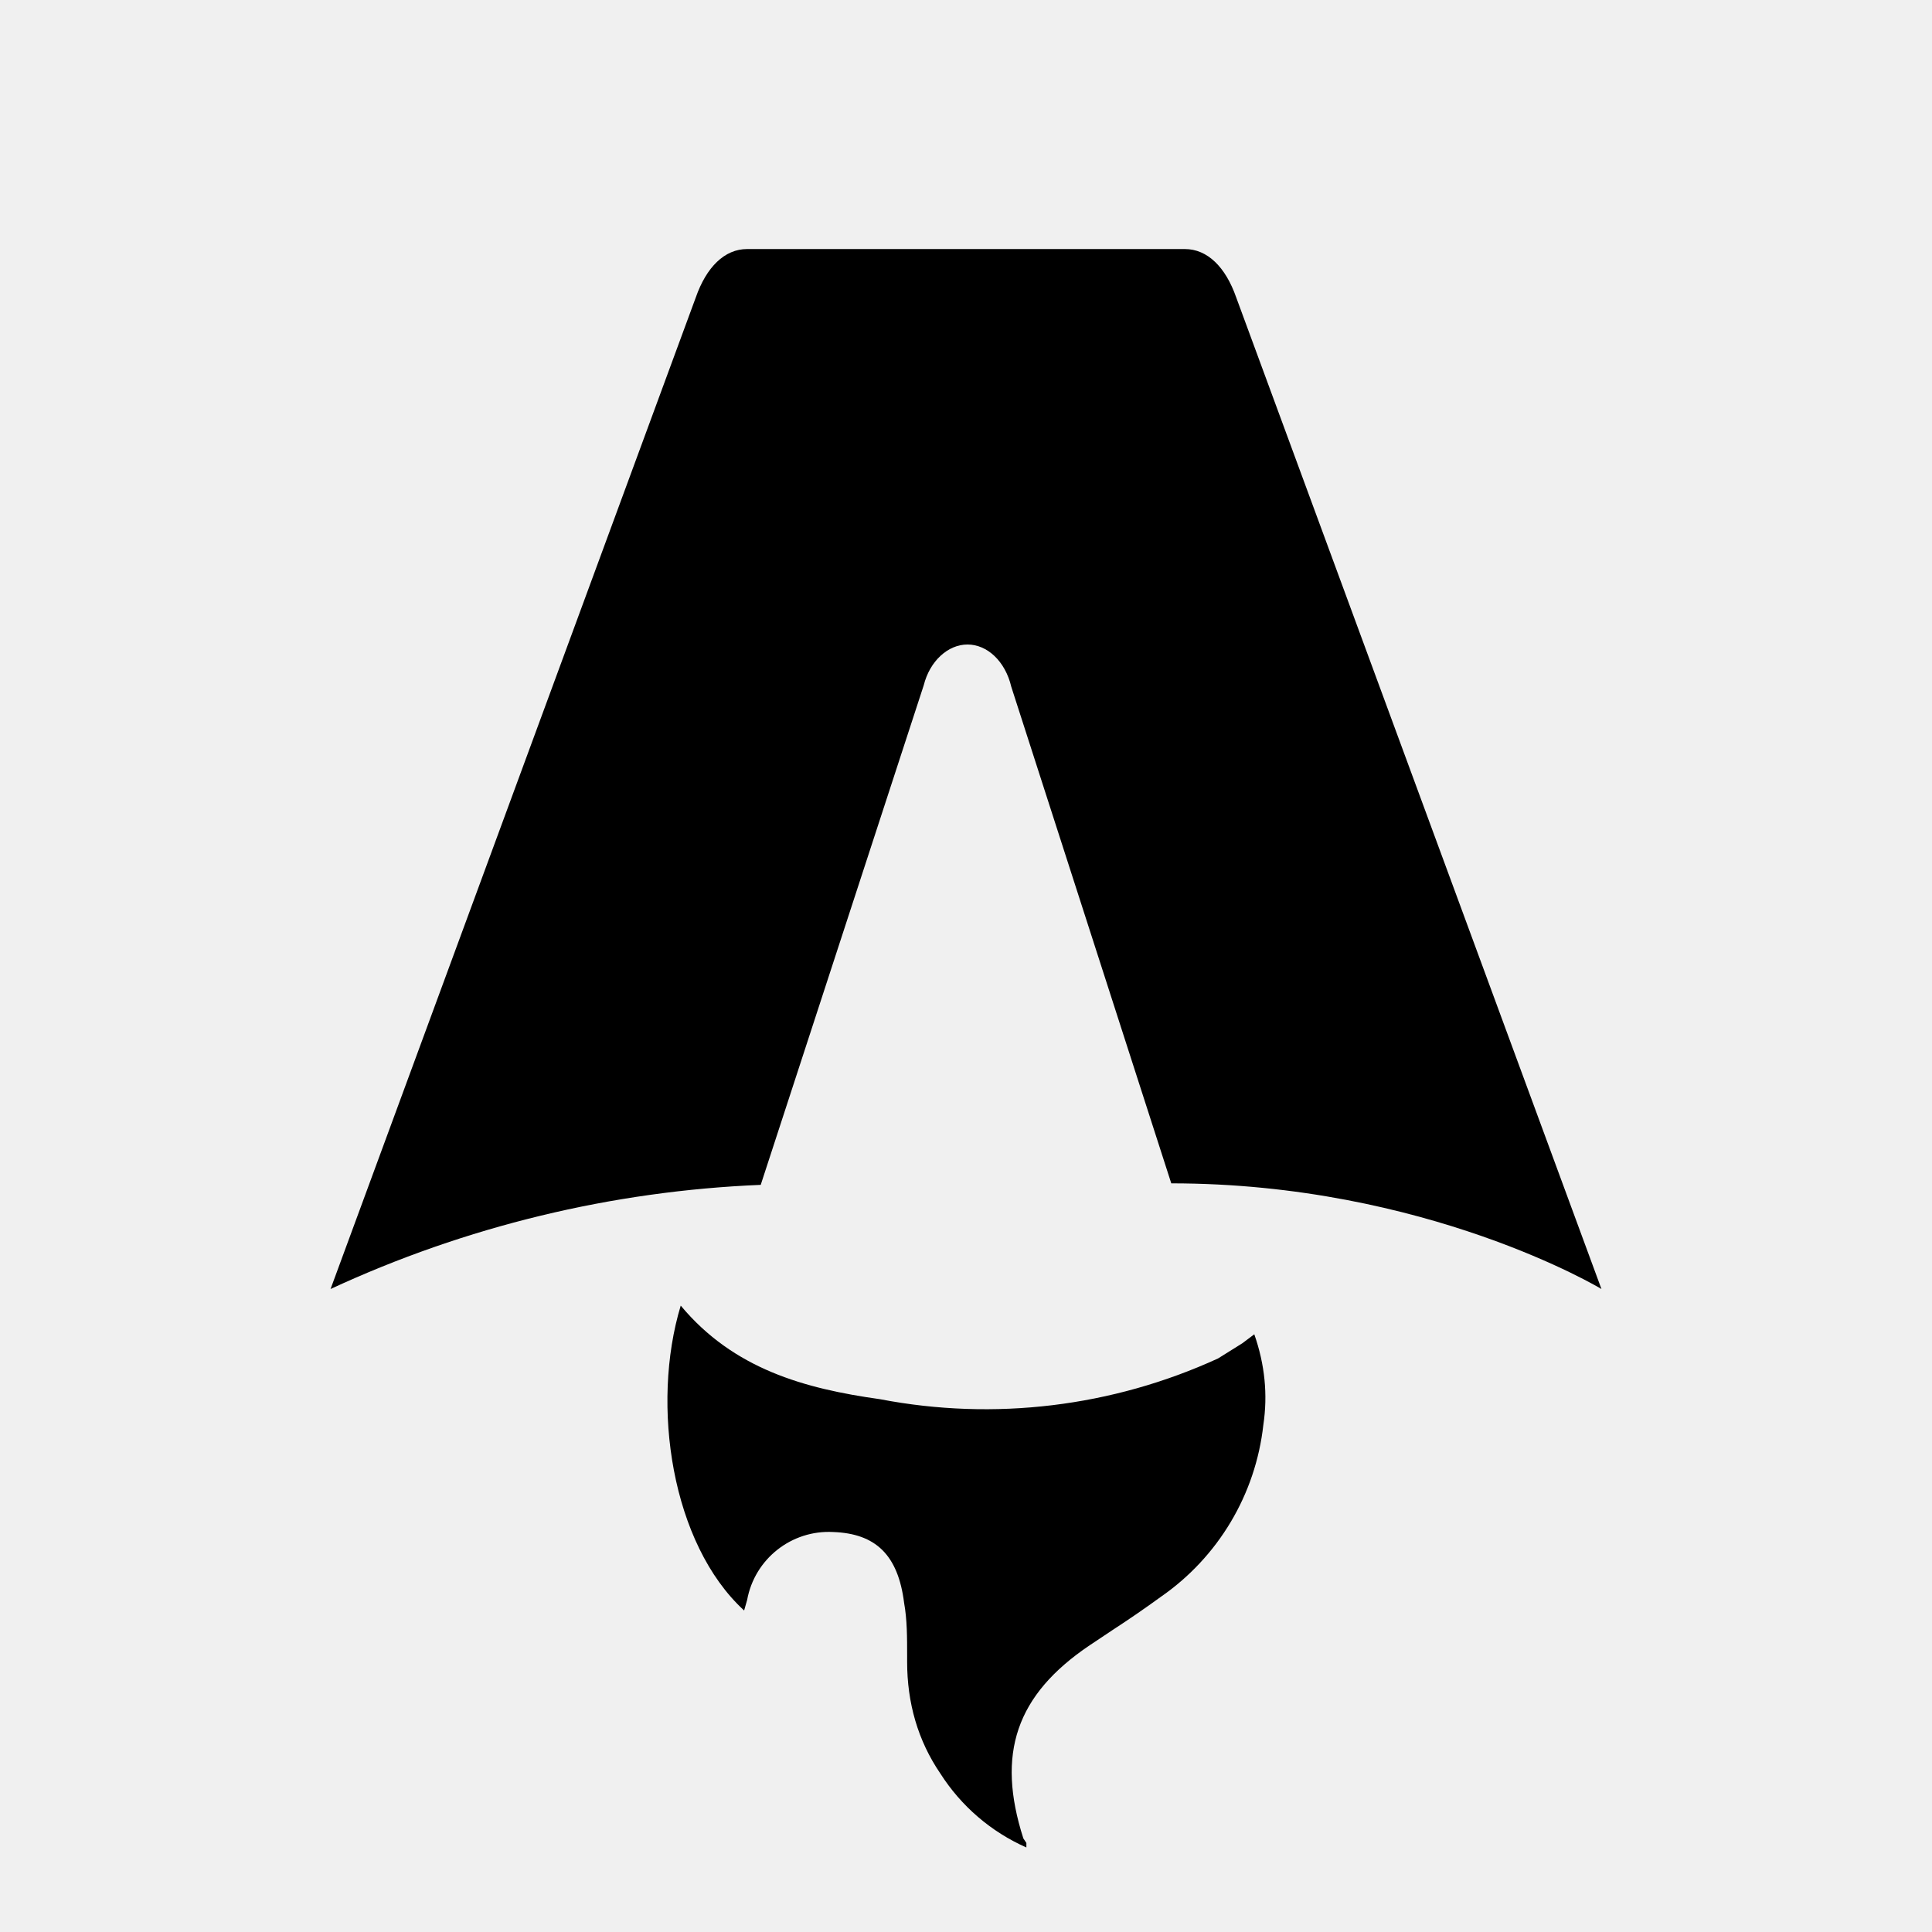
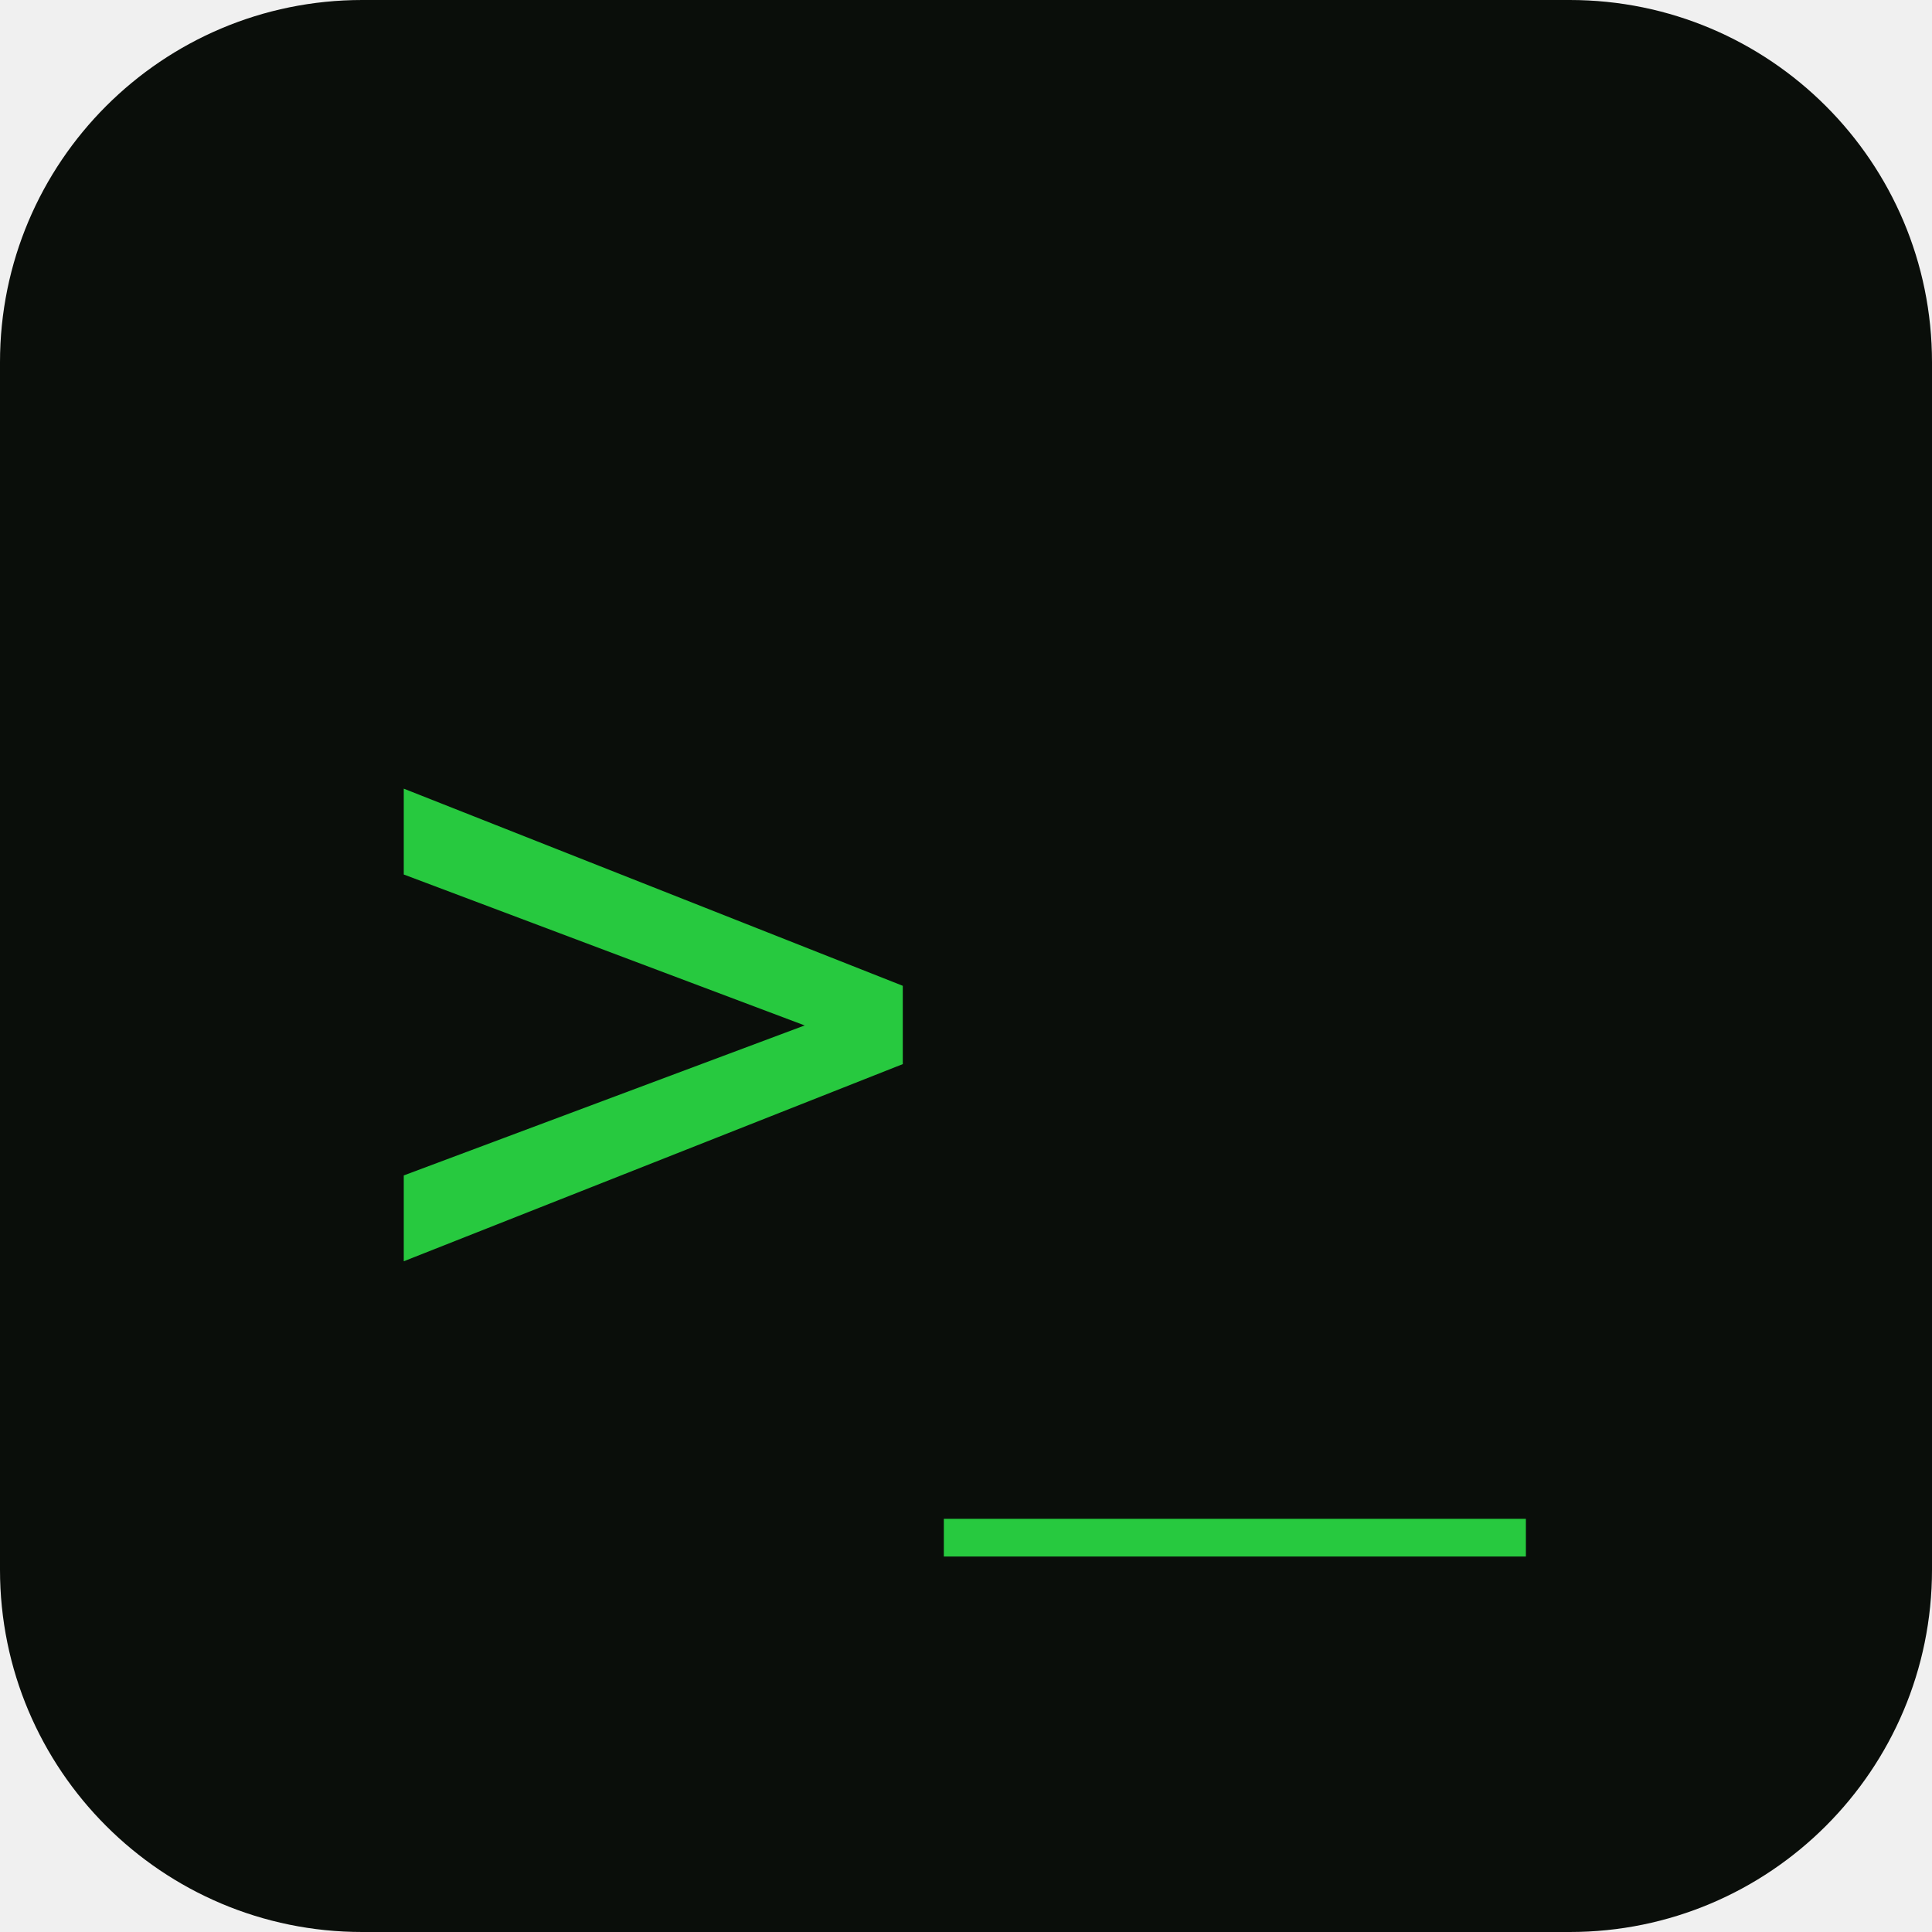
- <svg xmlns="http://www.w3.org/2000/svg" fill="none" viewBox="0 0 128 128">
-   <path d="M50.4 78.5a75.1 75.1 0 0 0-28.5 6.9l24.2-65.7c.7-2 1.9-3.2 3.4-3.2h29c1.5 0 2.7 1.2 3.4 3.2l24.2 65.7s-11.6-7-28.5-7L67 45.5c-.4-1.7-1.6-2.8-2.9-2.8-1.3 0-2.5 1.1-2.9 2.7L50.4 78.5Zm-1.1 28.2Zm-4.2-20.2c-2 6.6-.6 15.8 4.2 20.2a17.5 17.5 0 0 1 .2-.7 5.5 5.5 0 0 1 5.7-4.5c2.8.1 4.3 1.5 4.7 4.7.2 1.1.2 2.3.2 3.5v.4c0 2.7.7 5.2 2.2 7.4a13 13 0 0 0 5.7 4.9v-.3l-.2-.3c-1.8-5.6-.5-9.5 4.4-12.8l1.5-1a73 73 0 0 0 3.2-2.2 16 16 0 0 0 6.8-11.4c.3-2 .1-4-.6-6l-.8.6-1.6 1a37 37 0 0 1-22.4 2.7c-5-.7-9.7-2-13.2-6.2Z" />
-   <style>
-         path { fill: #000; }
-         @media (prefers-color-scheme: dark) {
-             path { fill: #FFF; }
-         }
-     </style>
+ <svg xmlns="http://www.w3.org/2000/svg" viewBox="0 0 32 32">
+   <rect width="32" height="32" rx="6" fill="#0a0e0a" />
+   <text x="6" y="22" font-family="monospace" font-size="16" fill="#27c93f">&gt;_</text>
</svg>
